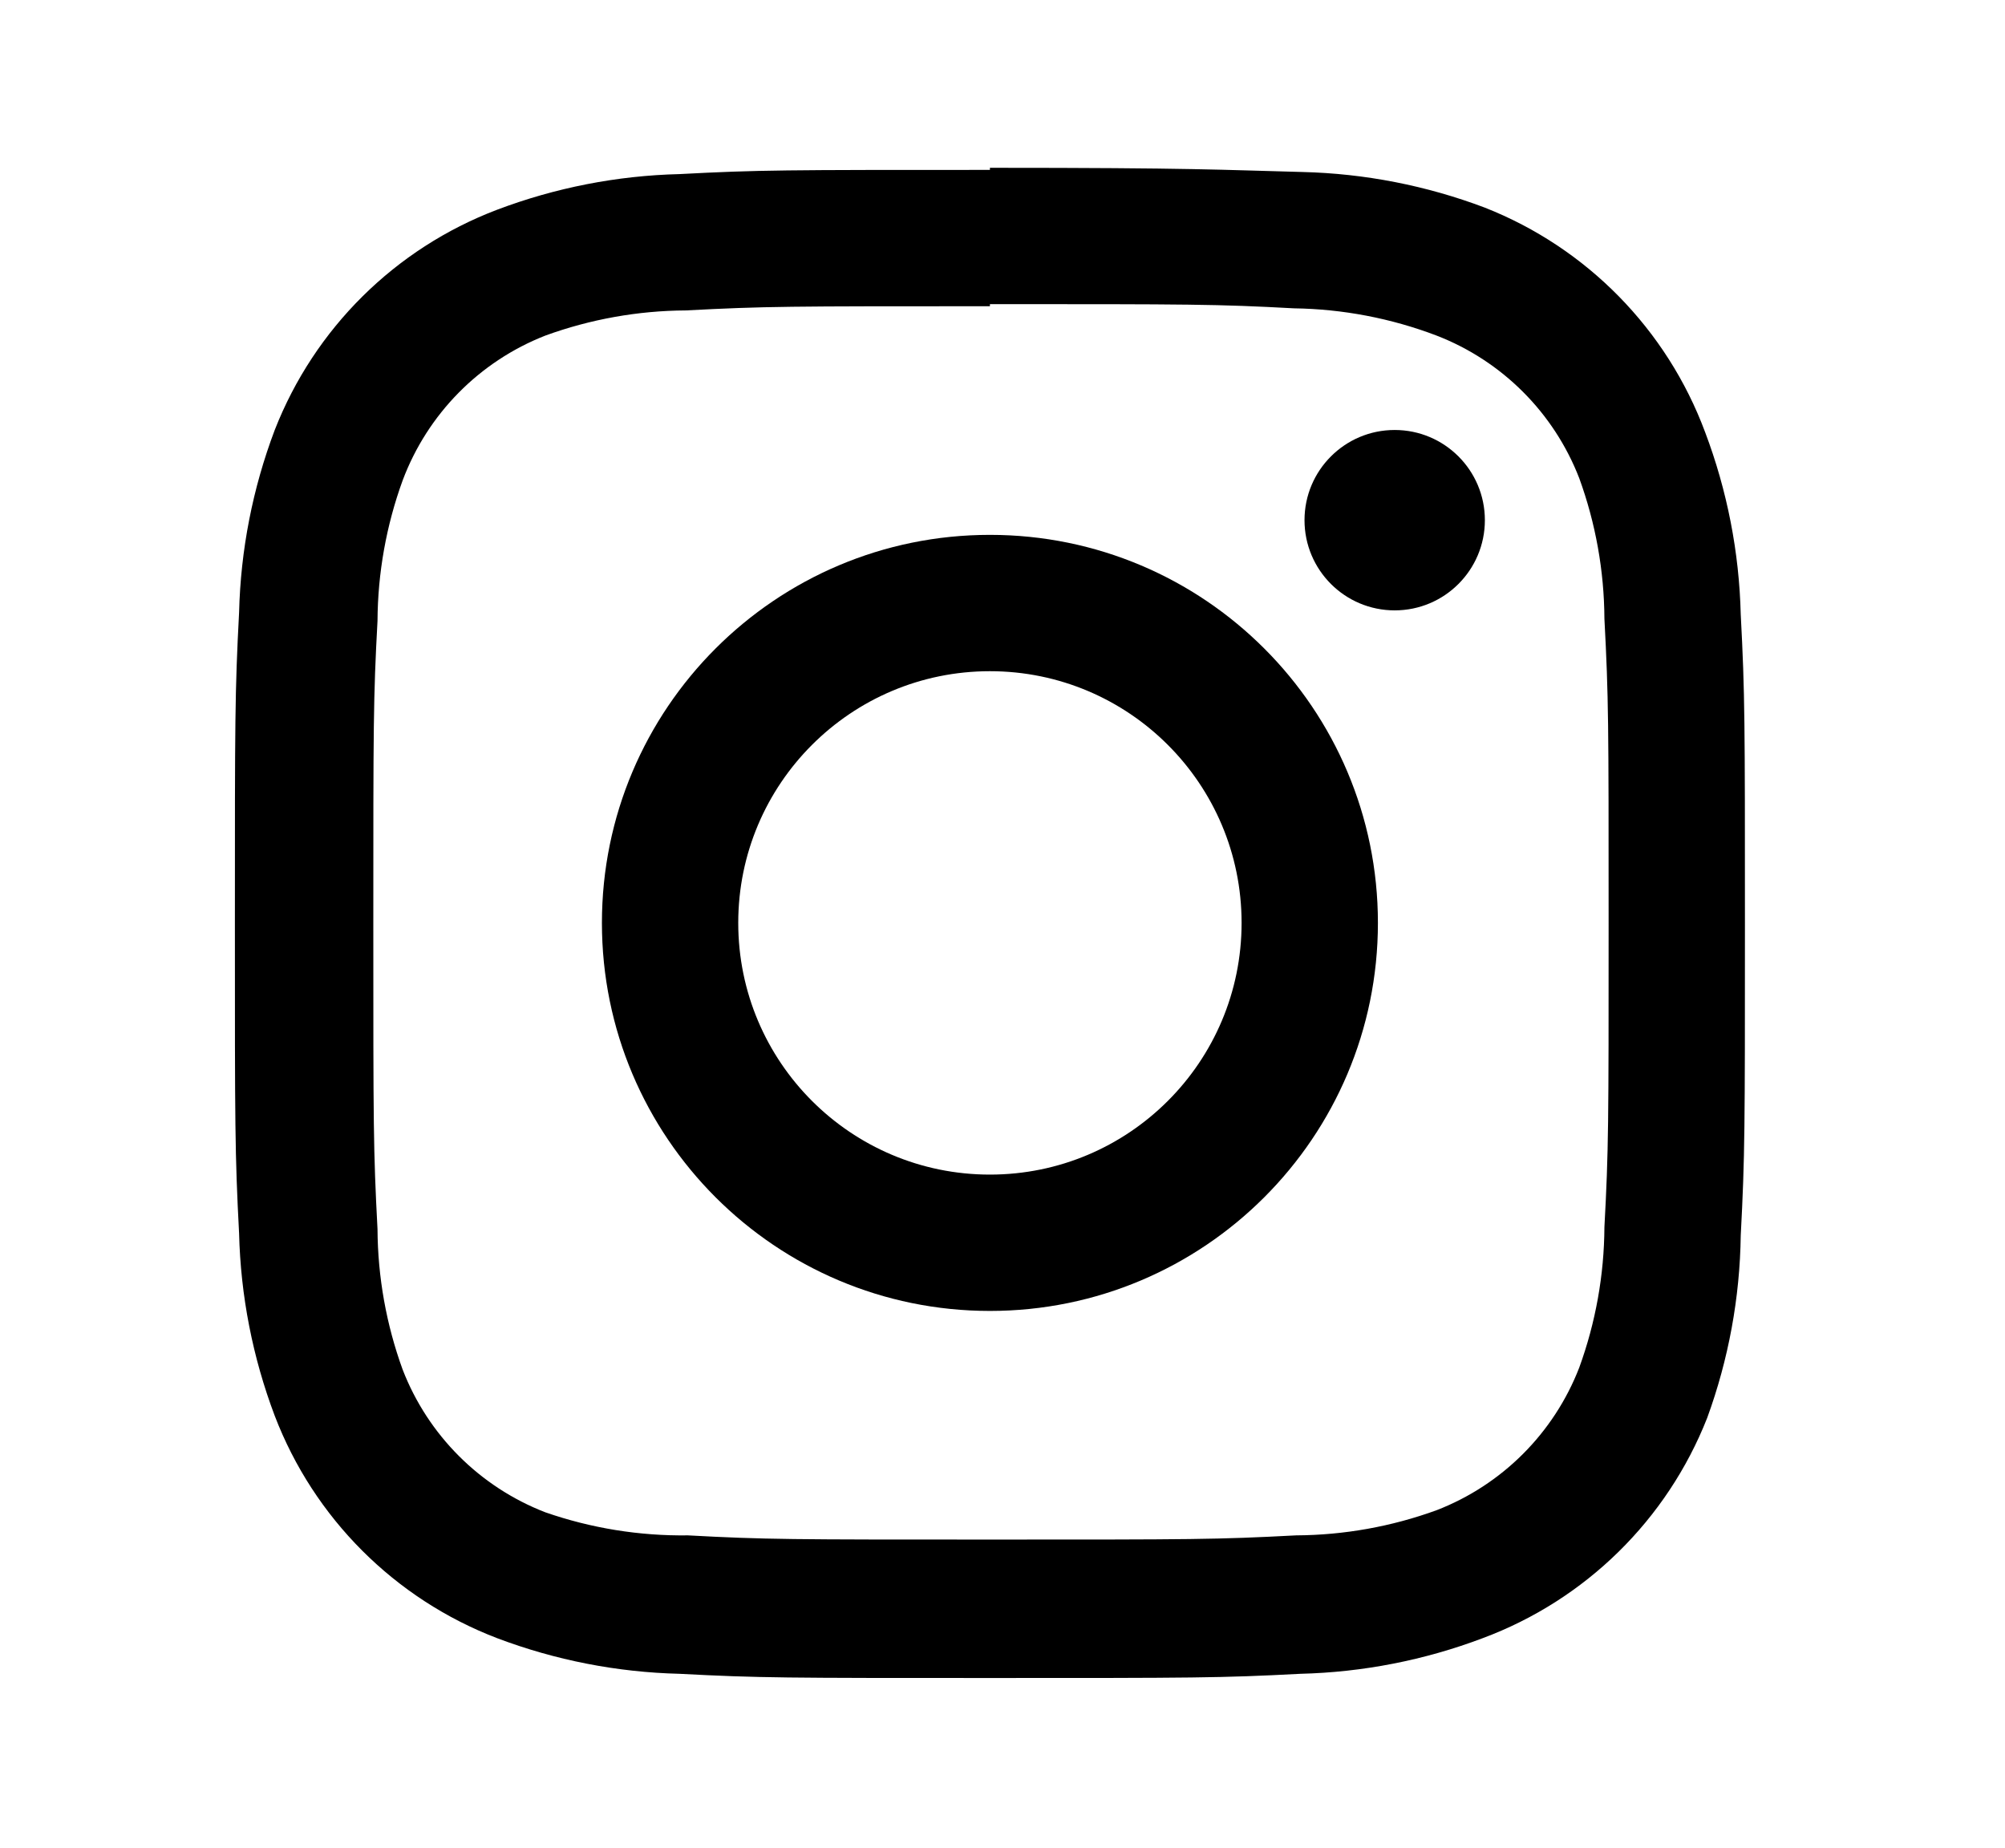
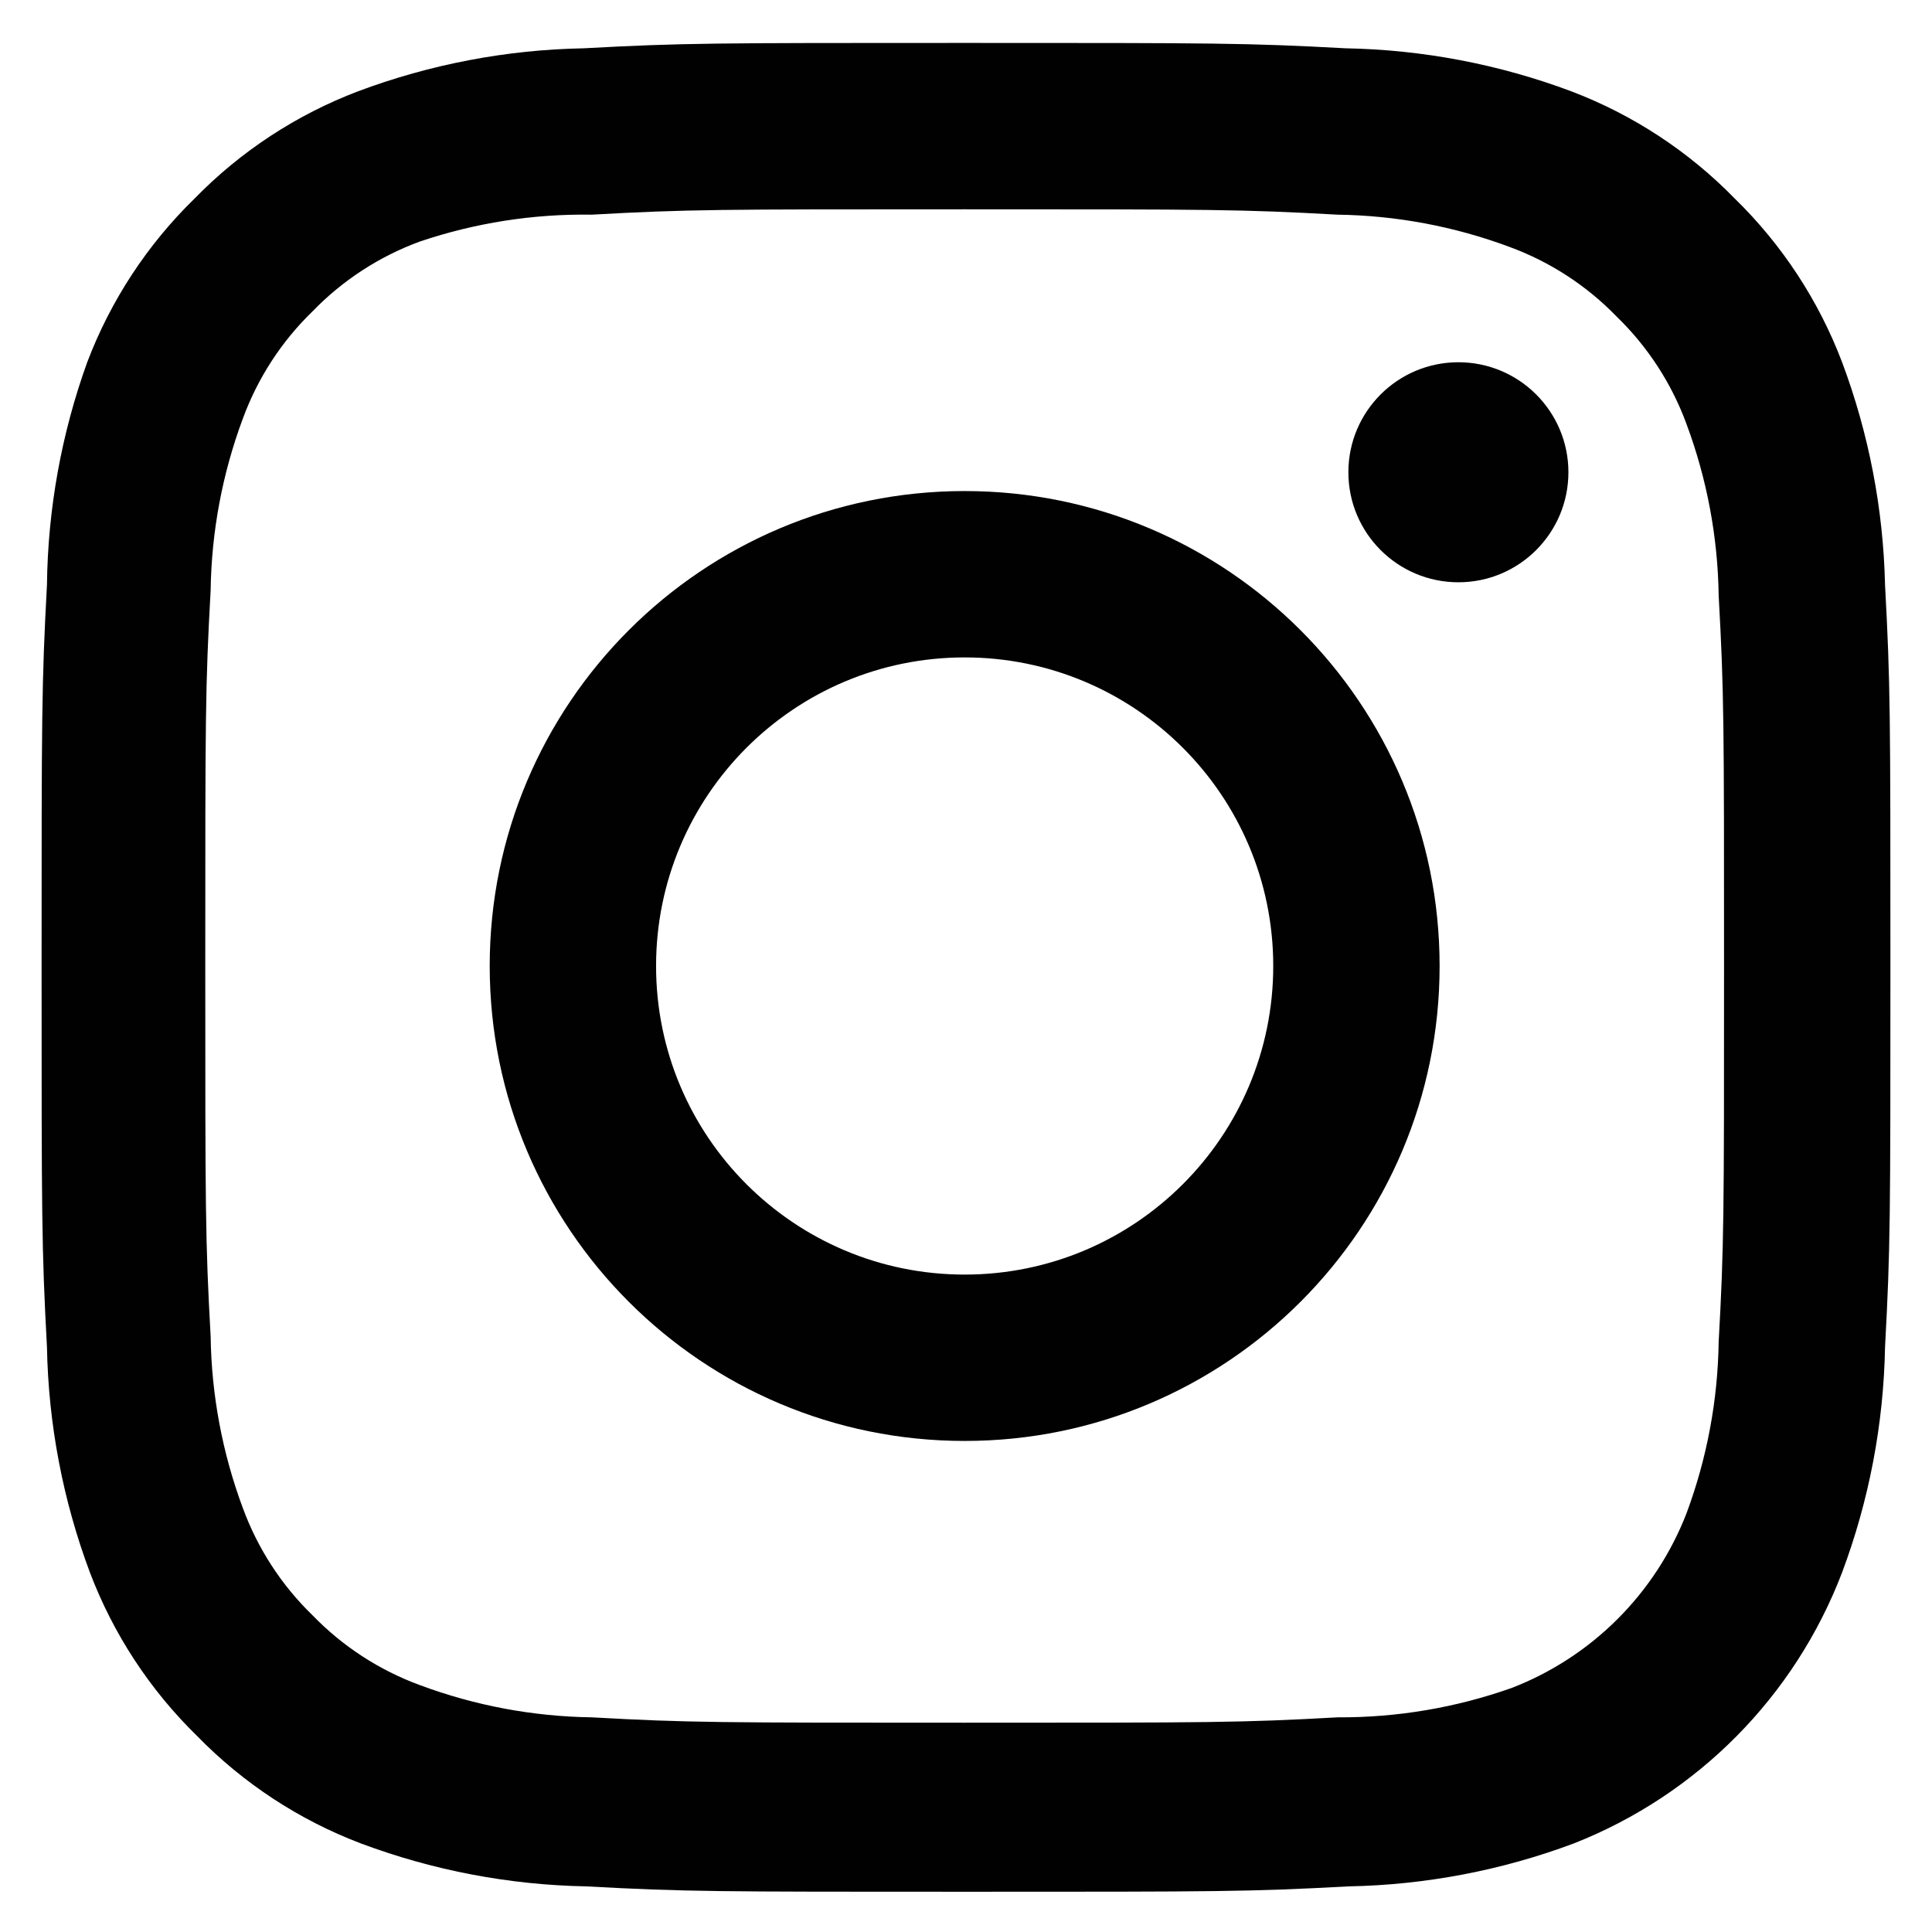
- <svg xmlns="http://www.w3.org/2000/svg" width="95.6" height="88.1" viewBox="0 0 95.6 88.1">
-   <path d="M47.2 14.5c9.6 0 10.8 0 14.5.2a19.9 19.9 0 0 1 6.8 1.3 11.9 11.9 0 0 1 6.8 6.8 19.9 19.9 0 0 1 1.2 6.7c.2 3.8.2 4.9.2 14.5s0 10.8-.2 14.5a19.9 19.9 0 0 1-1.2 6.7 11.9 11.9 0 0 1-6.8 6.8 19.9 19.9 0 0 1-6.7 1.2c-3.8.2-4.9.2-14.5.2s-10.8 0-14.5-.2a19.9 19.9 0 0 1-6.8-1.1 11.9 11.9 0 0 1-6.8-6.8 19.9 19.9 0 0 1-1.2-6.7c-.2-3.8-.2-4.9-.2-14.5s0-10.8.2-14.5a19.9 19.9 0 0 1 1.2-6.7A11.9 11.9 0 0 1 26 16a19.9 19.9 0 0 1 6.7-1.2c3.8-.2 4.9-.2 14.5-.2m0-6.5c-9.8 0-11 0-14.8.2a26.4 26.4 0 0 0-8.7 1.7 18.4 18.4 0 0 0-10.6 10.5 26.4 26.4 0 0 0-1.7 8.7c-.2 3.8-.2 5.1-.2 14.8s0 11 .2 14.8a26.4 26.4 0 0 0 1.7 8.7 18.4 18.4 0 0 0 10.6 10.6 26.4 26.4 0 0 0 8.7 1.7c3.8.2 5.1.2 14.8.2s11 0 14.8-.2a26.4 26.4 0 0 0 8.7-1.7 18.4 18.4 0 0 0 10.7-10.5 26.4 26.4 0 0 0 1.6-8.7c.2-3.8.2-5.1.2-14.8s0-11-.2-14.8a26.4 26.4 0 0 0-1.7-8.7A18.4 18.4 0 0 0 70.8 9.9a26.4 26.4 0 0 0-8.7-1.7C58.2 8.1 57 8 47.2 8z" />
-   <path d="M47.2 25.5A18.5 18.5 0 1 0 65.7 44a18.5 18.5 0 0 0-18.5-18.5zm0 30.5a12 12 0 1 1 12-12 12 12 0 0 1-12 12z" />
-   <circle cx="66.5" cy="24.8" r="4.3" />
+ <svg xmlns="http://www.w3.org/2000/svg" width="96" height="96" viewBox="0 0 68.7 72">
+   <path fill="#010101" d="M34.3 7.8c9.2 0 10.3 0 13.9.2a19.1 19.1 0 0 1 6.4 1.2 10.7 10.7 0 0 1 4 2.6 10.7 10.7 0 0 1 2.6 4 19.1 19.1 0 0 1 1.2 6.4c.2 3.6.2 4.7.2 13.9s0 10.3-.2 13.9a19.1 19.1 0 0 1-1.2 6.4 11.4 11.4 0 0 1-6.5 6.5 19.1 19.1 0 0 1-6.5 1.1c-3.6.2-4.7.2-13.9.2s-10.3 0-13.9-.2a19.1 19.1 0 0 1-6.4-1.2 10.7 10.7 0 0 1-4-2.6 10.7 10.7 0 0 1-2.6-4 19.1 19.1 0 0 1-1.2-6.4C6 46.2 6 45.1 6 35.9s0-10.3.2-13.9a19.1 19.1 0 0 1 1.2-6.4 10.7 10.7 0 0 1 2.6-4A10.7 10.7 0 0 1 14 9a19.1 19.1 0 0 1 6.4-1c3.6-.2 4.7-.2 13.9-.2m0-6.2c-9.4 0-10.5 0-14.2.2a25.3 25.3 0 0 0-8.4 1.6 16.9 16.9 0 0 0-6.1 4 16.9 16.9 0 0 0-4 6.1 25.3 25.3 0 0 0-1.5 8.3c-.2 3.7-.2 4.9-.2 14.2s0 10.5.2 14.2a25.3 25.3 0 0 0 1.6 8.4 16.9 16.9 0 0 0 4 6.1 16.9 16.9 0 0 0 6.1 4 25.3 25.3 0 0 0 8.4 1.6c3.7.2 4.8.2 14.2.2s10.5 0 14.2-.2a25.3 25.3 0 0 0 8.4-1.6 17.6 17.6 0 0 0 10-10.1 25.3 25.3 0 0 0 1.6-8.4c.2-3.7.2-4.8.2-14.2s0-10.5-.2-14.2a25.3 25.3 0 0 0-1.6-8.3 16.9 16.9 0 0 0-4-6.1 16.9 16.9 0 0 0-6.1-4 25.3 25.3 0 0 0-8.4-1.6c-3.7-.2-4.8-.2-14.2-.2z" />
+   <path fill="#010101" d="M34.3 18.3A17.7 17.7 0 1 0 52 36a17.7 17.7 0 0 0-17.7-17.7zm0 29.2A11.5 11.5 0 1 1 45.8 36a11.5 11.5 0 0 1-11.5 11.5z" />
+   <circle cx="52.7" cy="17.6" r="4.1" fill="#010101" />
</svg>
